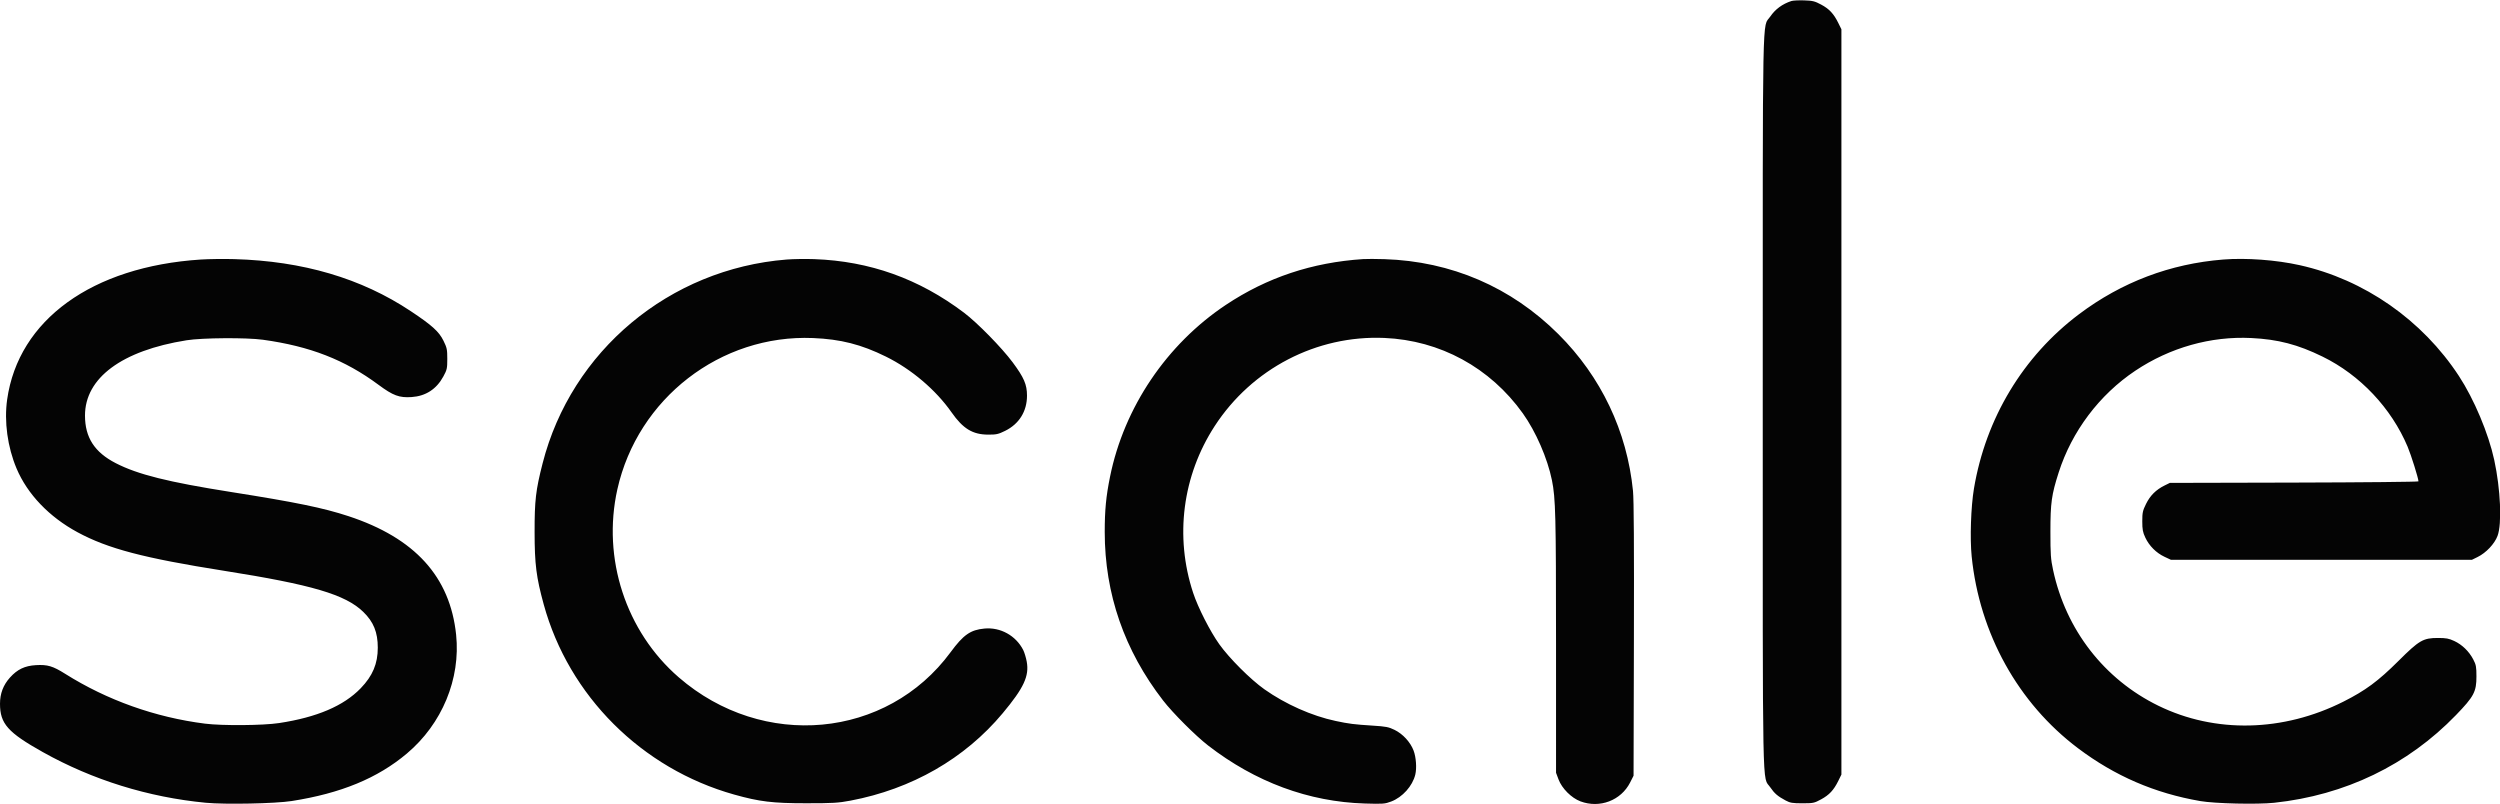
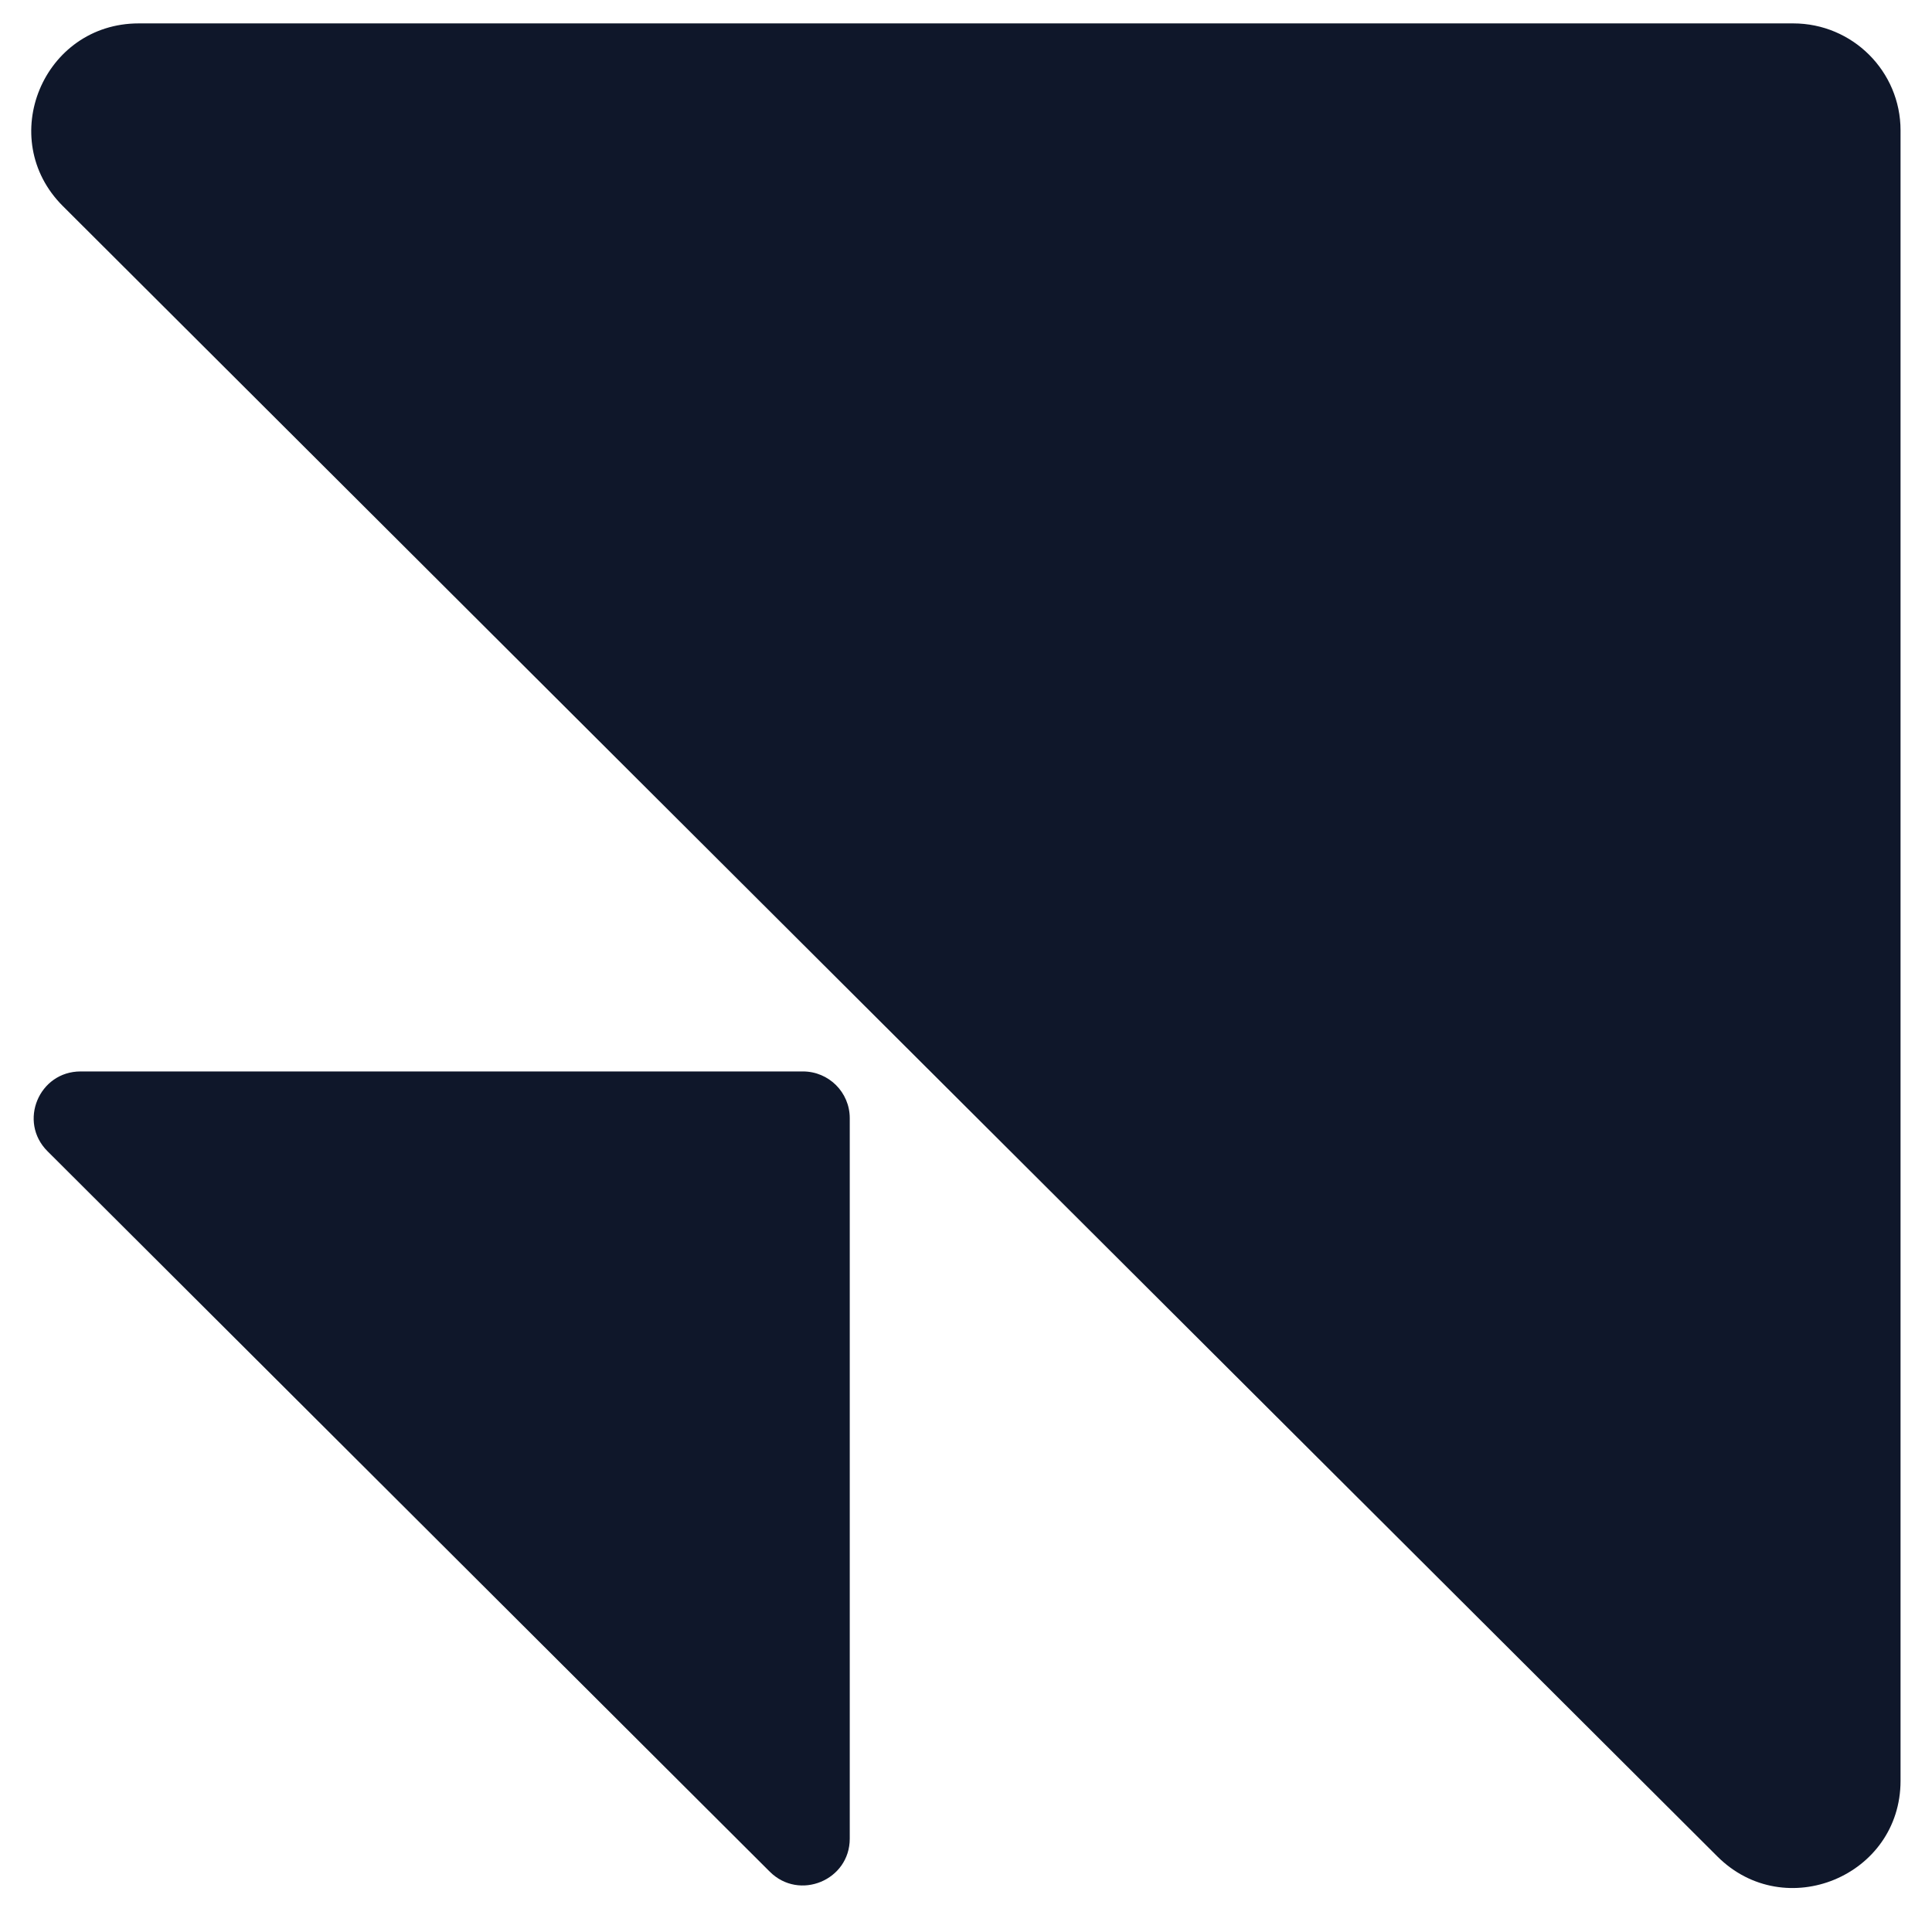
- <svg xmlns="http://www.w3.org/2000/svg" width="2177" height="700" viewBox="0 0 2177 700" version="1.1">
-   <path d="" stroke="none" fill="#080404" fill-rule="evenodd" />
-   <path d="M 1559.994 0.877 C 1552.096 3.459, 1545.935 7.985, 1541.517 14.450 C 1534.463 24.772, 1535 -2.880, 1535 350 C 1535 702.880, 1534.463 675.228, 1541.517 685.550 C 1545.235 690.991, 1548.040 693.392, 1555.031 697.118 C 1558.882 699.171, 1560.883 699.500, 1569.500 699.500 C 1578.993 699.500, 1579.821 699.326, 1585.825 696.071 C 1592.935 692.216, 1596.813 688.050, 1600.786 680 L 1603.500 674.500 1603.500 350 L 1603.500 25.500 1600.786 20 C 1596.801 11.925, 1592.921 7.770, 1585.825 3.981 C 1580.278 1.018, 1578.454 0.569, 1571 0.330 C 1566.325 0.181, 1561.372 0.427, 1559.994 0.877 M 174.813 225.999 C 80.197 232.151, 16.069 278.510, 6.230 347.869 C 3.510 367.044, 6.537 389.260, 14.415 407.938 C 23.851 430.313, 42.772 450.108, 67.500 463.475 C 93.964 477.781, 125.207 486.003, 195 497.027 C 271.703 509.143, 300.765 517.716, 316.328 532.816 C 325.309 541.529, 328.976 550.572, 328.976 564 C 328.976 577.964, 324.528 588.540, 314.121 599.320 C 299.269 614.704, 275.965 624.642, 243 629.650 C 228.989 631.778, 193.531 632.052, 178.500 630.148 C 135.166 624.658, 93.239 609.716, 56.768 586.765 C 45.987 579.980, 41.336 578.603, 31.254 579.208 C 21.540 579.790, 15.102 582.868, 8.696 589.993 C 2.827 596.521, 0 603.955, -0 612.859 C -0 630.175, 6.823 637.868, 37.321 654.939 C 80.610 679.170, 129.083 694.238, 179.190 699.040 C 196.062 700.657, 239.684 699.781, 254 697.538 C 296.912 690.813, 328.757 677.678, 354.308 656.164 C 384.958 630.357, 401.202 591.177, 397.194 552.727 C 391.928 502.211, 361.287 468.480, 303.375 449.447 C 281.504 442.259, 257.688 437.359, 201.500 428.487 C 146.325 419.775, 119.989 413.192, 100.765 403.305 C 82.335 393.827, 74.042 381.001, 74.012 361.932 C 73.960 329.119, 106.098 305.285, 162.500 296.307 C 176.205 294.125, 214.629 293.866, 229 295.858 C 270.051 301.548, 300.241 313.315, 329.589 335.066 C 342.312 344.495, 347.677 346.486, 358.421 345.767 C 370.716 344.944, 380.085 338.864, 386.070 327.826 C 389.255 321.952, 389.500 320.856, 389.500 312.485 C 389.500 304.288, 389.197 302.854, 386.163 296.685 C 382.246 288.722, 376.231 283.290, 357.640 270.924 C 314.661 242.339, 263.728 227.326, 204 225.640 C 194.925 225.384, 181.791 225.546, 174.813 225.999 M 685 226.001 C 583.021 234.090, 497.531 305.497, 472.497 403.500 C 466.520 426.900, 465.497 435.708, 465.528 463.500 C 465.560 491.414, 466.982 502.653, 473.476 526.333 C 495.303 605.924, 558.760 669.283, 639.297 691.897 C 661.413 698.107, 672.758 699.479, 702 699.478 C 725.337 699.477, 729.932 699.206, 740.500 697.211 C 793.943 687.120, 840.146 660.607, 873.129 621.104 C 891.565 599.024, 896.384 588.673, 894.074 576.111 C 893.428 572.598, 892.043 568.045, 890.997 565.995 C 884.611 553.477, 871.174 546.041, 857.282 547.338 C 845.085 548.477, 838.959 552.754, 827.792 567.923 C 772.248 643.376, 664.319 653.348, 591.024 589.800 C 544.952 549.853, 524.182 486.234, 537.590 426.129 C 555.257 346.939, 627.533 291.056, 708 294.372 C 732.077 295.364, 749.963 299.920, 771.500 310.548 C 793.696 321.502, 814.910 339.519, 828.579 359.026 C 838.604 373.332, 846.968 378.424, 860.521 378.472 C 867.599 378.497, 869.327 378.114, 875.218 375.213 C 887.479 369.177, 894.311 358.188, 894.311 344.500 C 894.311 334.860, 891.697 328.793, 881.813 315.500 C 872.326 302.740, 851.069 281.056, 839.456 272.293 C 800.219 242.687, 757.414 227.383, 709 225.651 C 701.575 225.385, 690.775 225.543, 685 226.001 M 1187 225.618 C 1142.534 228.546, 1103.358 241.615, 1067.500 265.483 C 1015.921 299.817, 978.884 354.724, 966.645 415 C 963.147 432.227, 962 444.145, 962 463.249 C 962 517.089, 979.091 566.424, 1012.838 610 C 1021.288 620.911, 1041.089 640.712, 1052 649.162 C 1093.120 681.008, 1139.616 698.222, 1188.500 699.699 C 1204.400 700.179, 1205.885 700.067, 1211.449 697.960 C 1221.289 694.234, 1230.026 684.469, 1232.440 674.500 C 1233.796 668.904, 1233.133 659.430, 1230.984 653.688 C 1228.219 646.298, 1221.645 639.130, 1214.359 635.562 C 1209.288 633.079, 1206.828 632.599, 1195.513 631.885 C 1179.152 630.852, 1174.776 630.304, 1163.092 627.821 C 1142.329 623.410, 1119.337 613.186, 1101.012 600.216 C 1088.905 591.646, 1070.436 573.195, 1061.746 560.988 C 1053.702 549.688, 1043.222 529.092, 1038.987 516.259 C 1022.822 467.274, 1029.676 414.233, 1057.759 371 C 1090.239 320.999, 1146.535 291.765, 1205.500 294.281 C 1254.018 296.351, 1297.580 320.077, 1326.089 359.958 C 1337.389 375.767, 1347.543 399.092, 1351.418 418.140 C 1354.607 433.818, 1354.983 448.819, 1354.991 560.712 L 1355 672.925 1357.163 678.705 C 1360.117 686.600, 1368.400 694.883, 1376.295 697.837 C 1393.061 704.111, 1411.595 697.043, 1419.541 681.345 L 1422.500 675.500 1422.805 557 C 1423.013 476.211, 1422.761 434.999, 1422.013 427.500 C 1416.827 375.489, 1394.277 328.101, 1357.051 290.986 C 1315.960 250.019, 1263.772 227.526, 1205.500 225.670 C 1198.350 225.442, 1190.025 225.419, 1187 225.618 M 1936 226.001 C 1889.838 229.663, 1847.543 245.685, 1810.500 273.543 C 1761.704 310.239, 1729.191 364.181, 1718.909 425.500 C 1716.268 441.251, 1715.345 468.818, 1716.933 484.500 C 1723.733 551.655, 1757.365 612.307, 1809.600 651.615 C 1841.679 675.754, 1876.365 690.736, 1916 697.572 C 1928.760 699.773, 1965.586 700.622, 1980.317 699.055 C 2042.093 692.482, 2096.611 666.190, 2138.657 622.692 C 2154.333 606.474, 2156.506 602.368, 2156.485 589 C 2156.472 580.575, 2156.157 578.902, 2153.701 574.216 C 2150.005 567.163, 2144.027 561.368, 2137.148 558.170 C 2132.447 555.983, 2130.075 555.543, 2123 555.543 C 2110.059 555.543, 2106.717 557.488, 2088.500 575.619 C 2070.858 593.178, 2059.866 601.302, 2040.656 610.980 C 1988.166 637.426, 1928.964 638.738, 1879.500 614.551 C 1832.358 591.501, 1798.978 548.470, 1787.828 496.378 C 1785.781 486.811, 1785.501 482.789, 1785.505 463 C 1785.511 437.820, 1786.479 430.867, 1792.672 411.500 C 1804.156 375.587, 1828.098 343.778, 1859.410 322.833 C 1889.572 302.659, 1925.195 292.613, 1960.408 294.353 C 1983.754 295.506, 2000.888 299.975, 2022.500 310.549 C 2055.170 326.534, 2082.370 355.346, 2096.561 389 C 2099.620 396.255, 2106 416.640, 2106 419.160 C 2106 419.608, 2057.287 420.092, 1997.750 420.237 L 1889.500 420.500 1884.924 422.755 C 1877.488 426.419, 1872.372 431.498, 1868.792 438.771 C 1865.850 444.747, 1865.500 446.364, 1865.500 453.979 C 1865.500 461.106, 1865.933 463.424, 1868.148 468.148 C 1871.520 475.340, 1877.660 481.480, 1884.852 484.852 L 1890.500 487.500 2021.500 487.500 L 2152.500 487.500 2157.500 485.039 C 2164.879 481.406, 2172.259 473.596, 2174.846 466.681 C 2178.808 456.094, 2177.505 426.045, 2171.977 400.500 C 2166.992 377.466, 2154.439 347.627, 2141.265 327.500 C 2109.249 278.585, 2058.778 243.428, 2002.600 230.910 C 1982.091 226.340, 1955.985 224.416, 1936 226.001" stroke="none" fill="#040404" fill-rule="evenodd" />
+ <svg xmlns="http://www.w3.org/2000/svg" viewBox="-2 -2 118 118" fill="none">
+   <path fill="#0F172A" d="M107.525 -0.571H6.474C0.636 -0.571 -2.288 6.471 1.841 10.589L102.892 111.387C107.02 115.505 114.079 112.589 114.079 106.765V5.966C114.079 2.356 111.145 -0.571 107.525 -0.571Z" />
+   <path fill="#0F172A" d="M47.039 63.44H2.924C0.375 63.44 -0.902 66.514 0.9 68.312L45.016 112.317C46.818 114.115 49.9 112.841 49.9 110.299V66.294C49.9 64.717 48.619 63.44 47.039 63.44Z" />
</svg>
